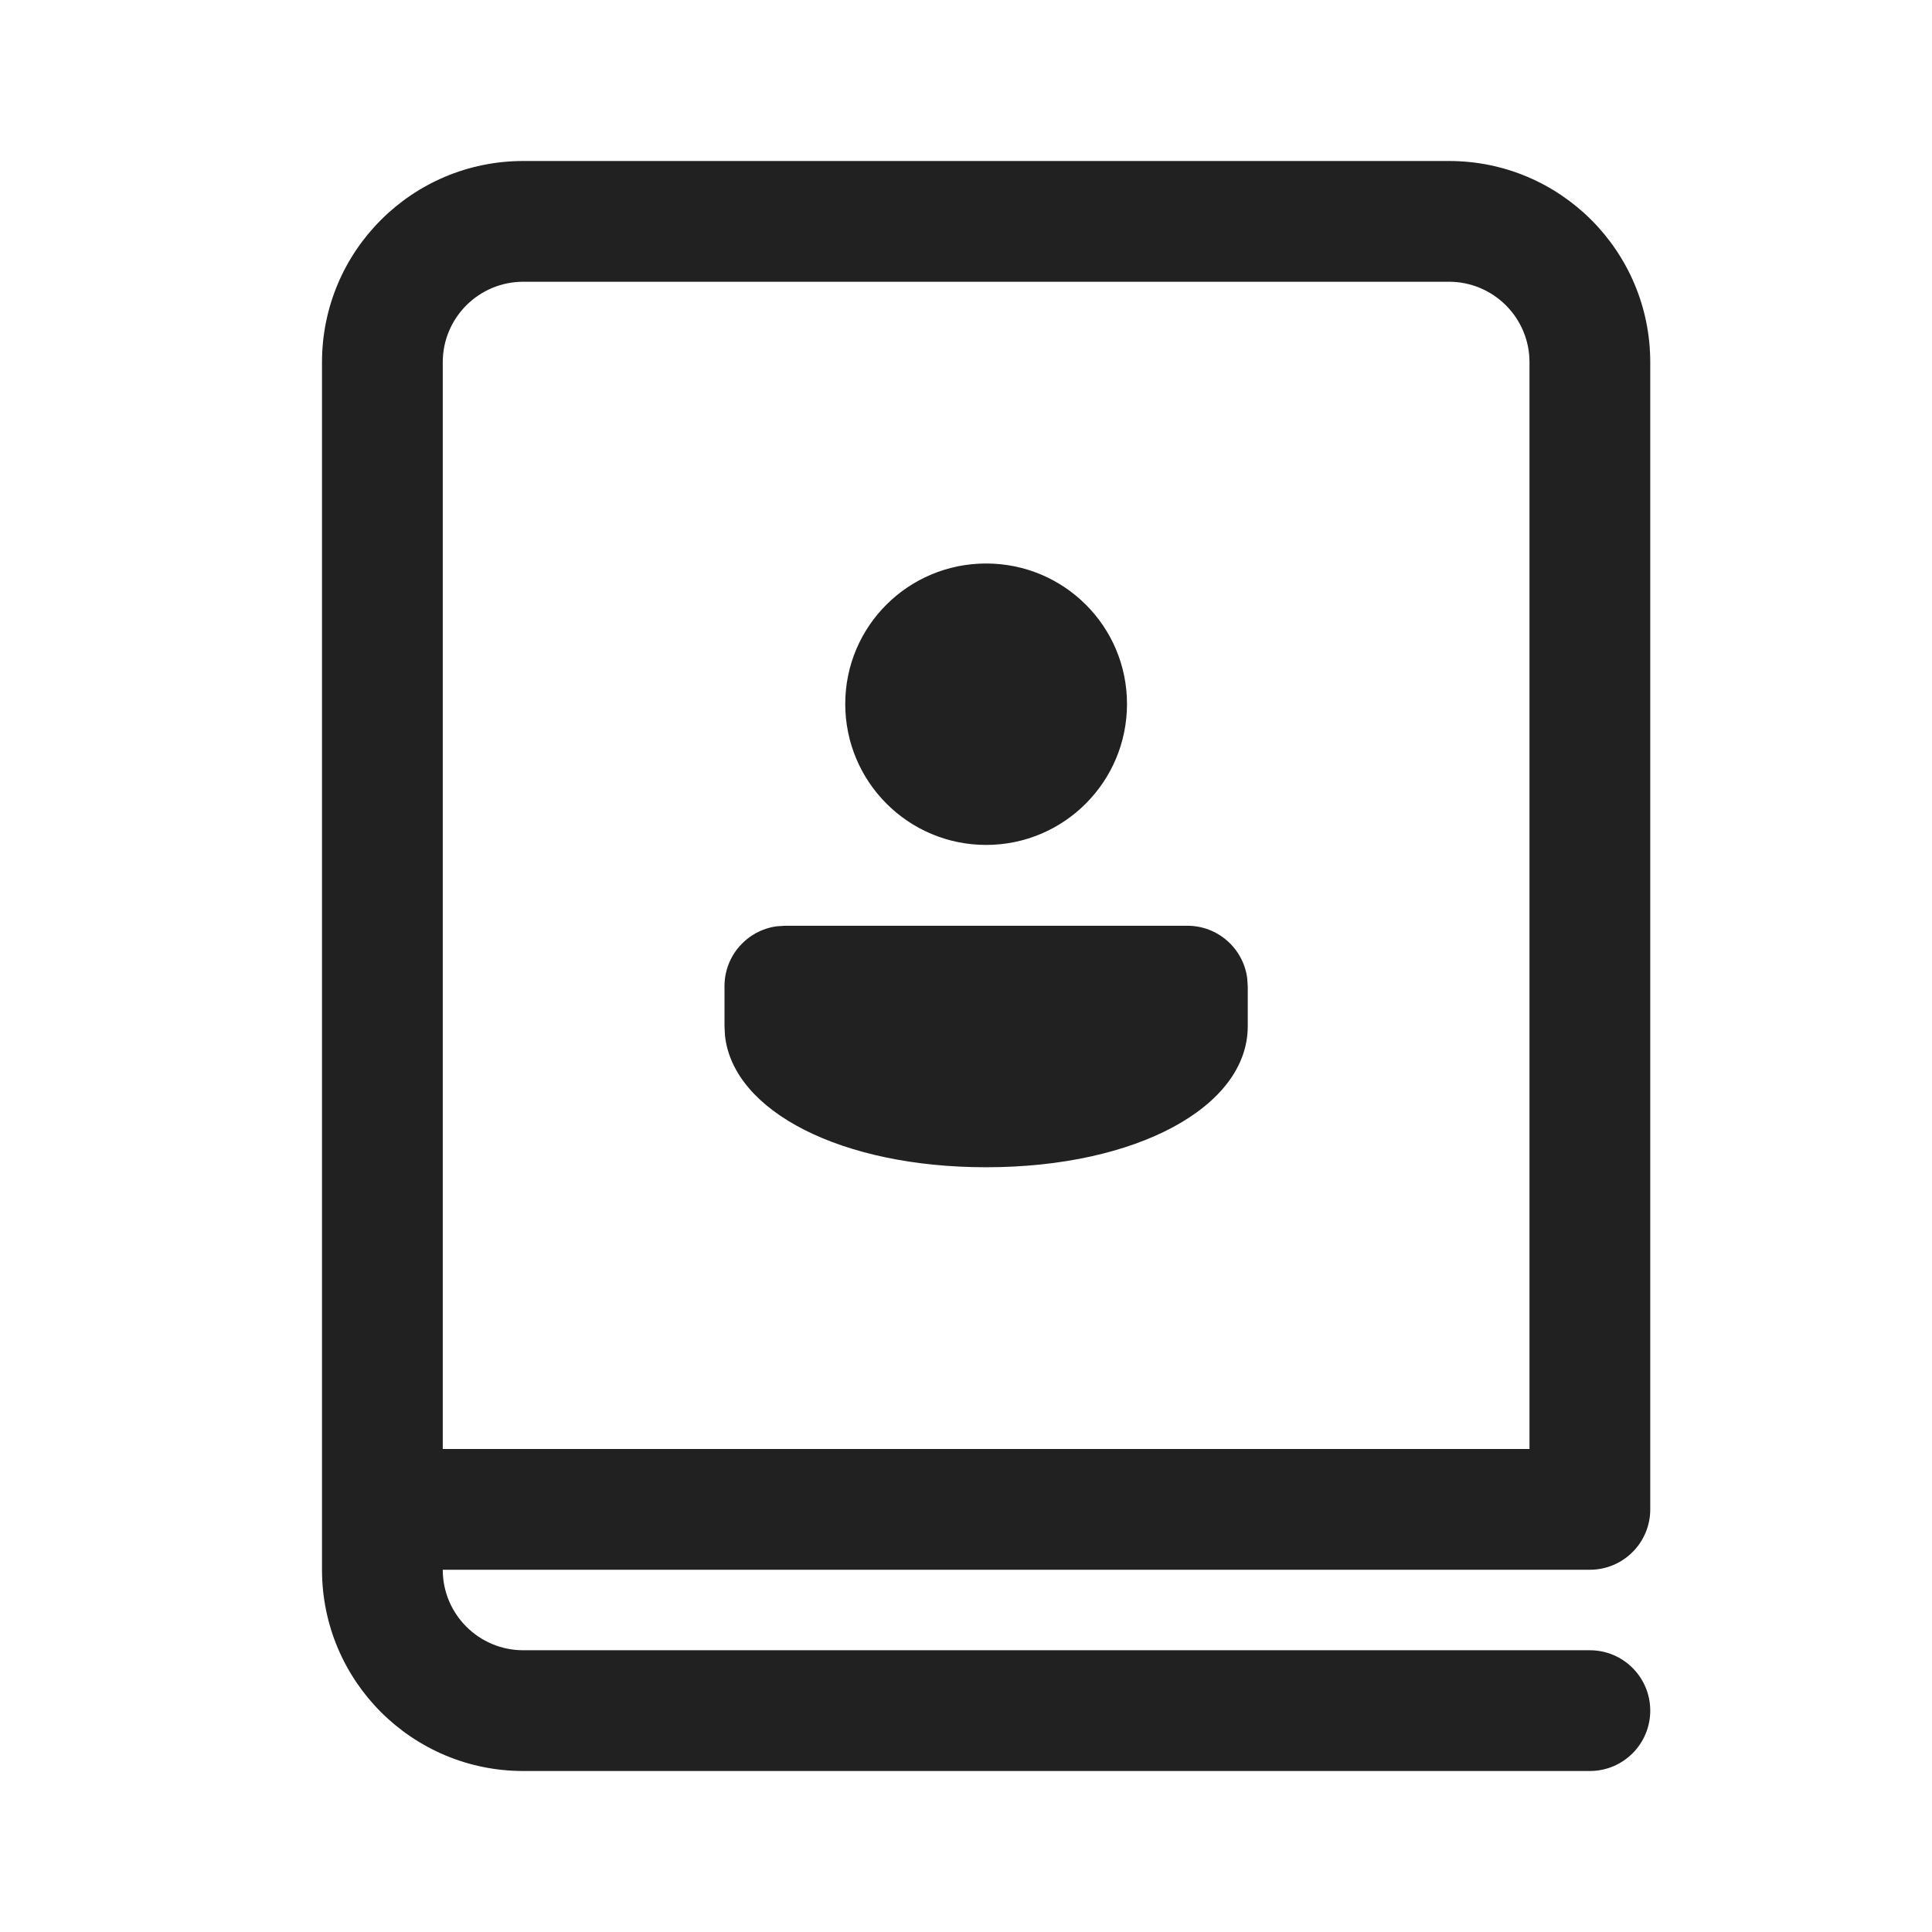
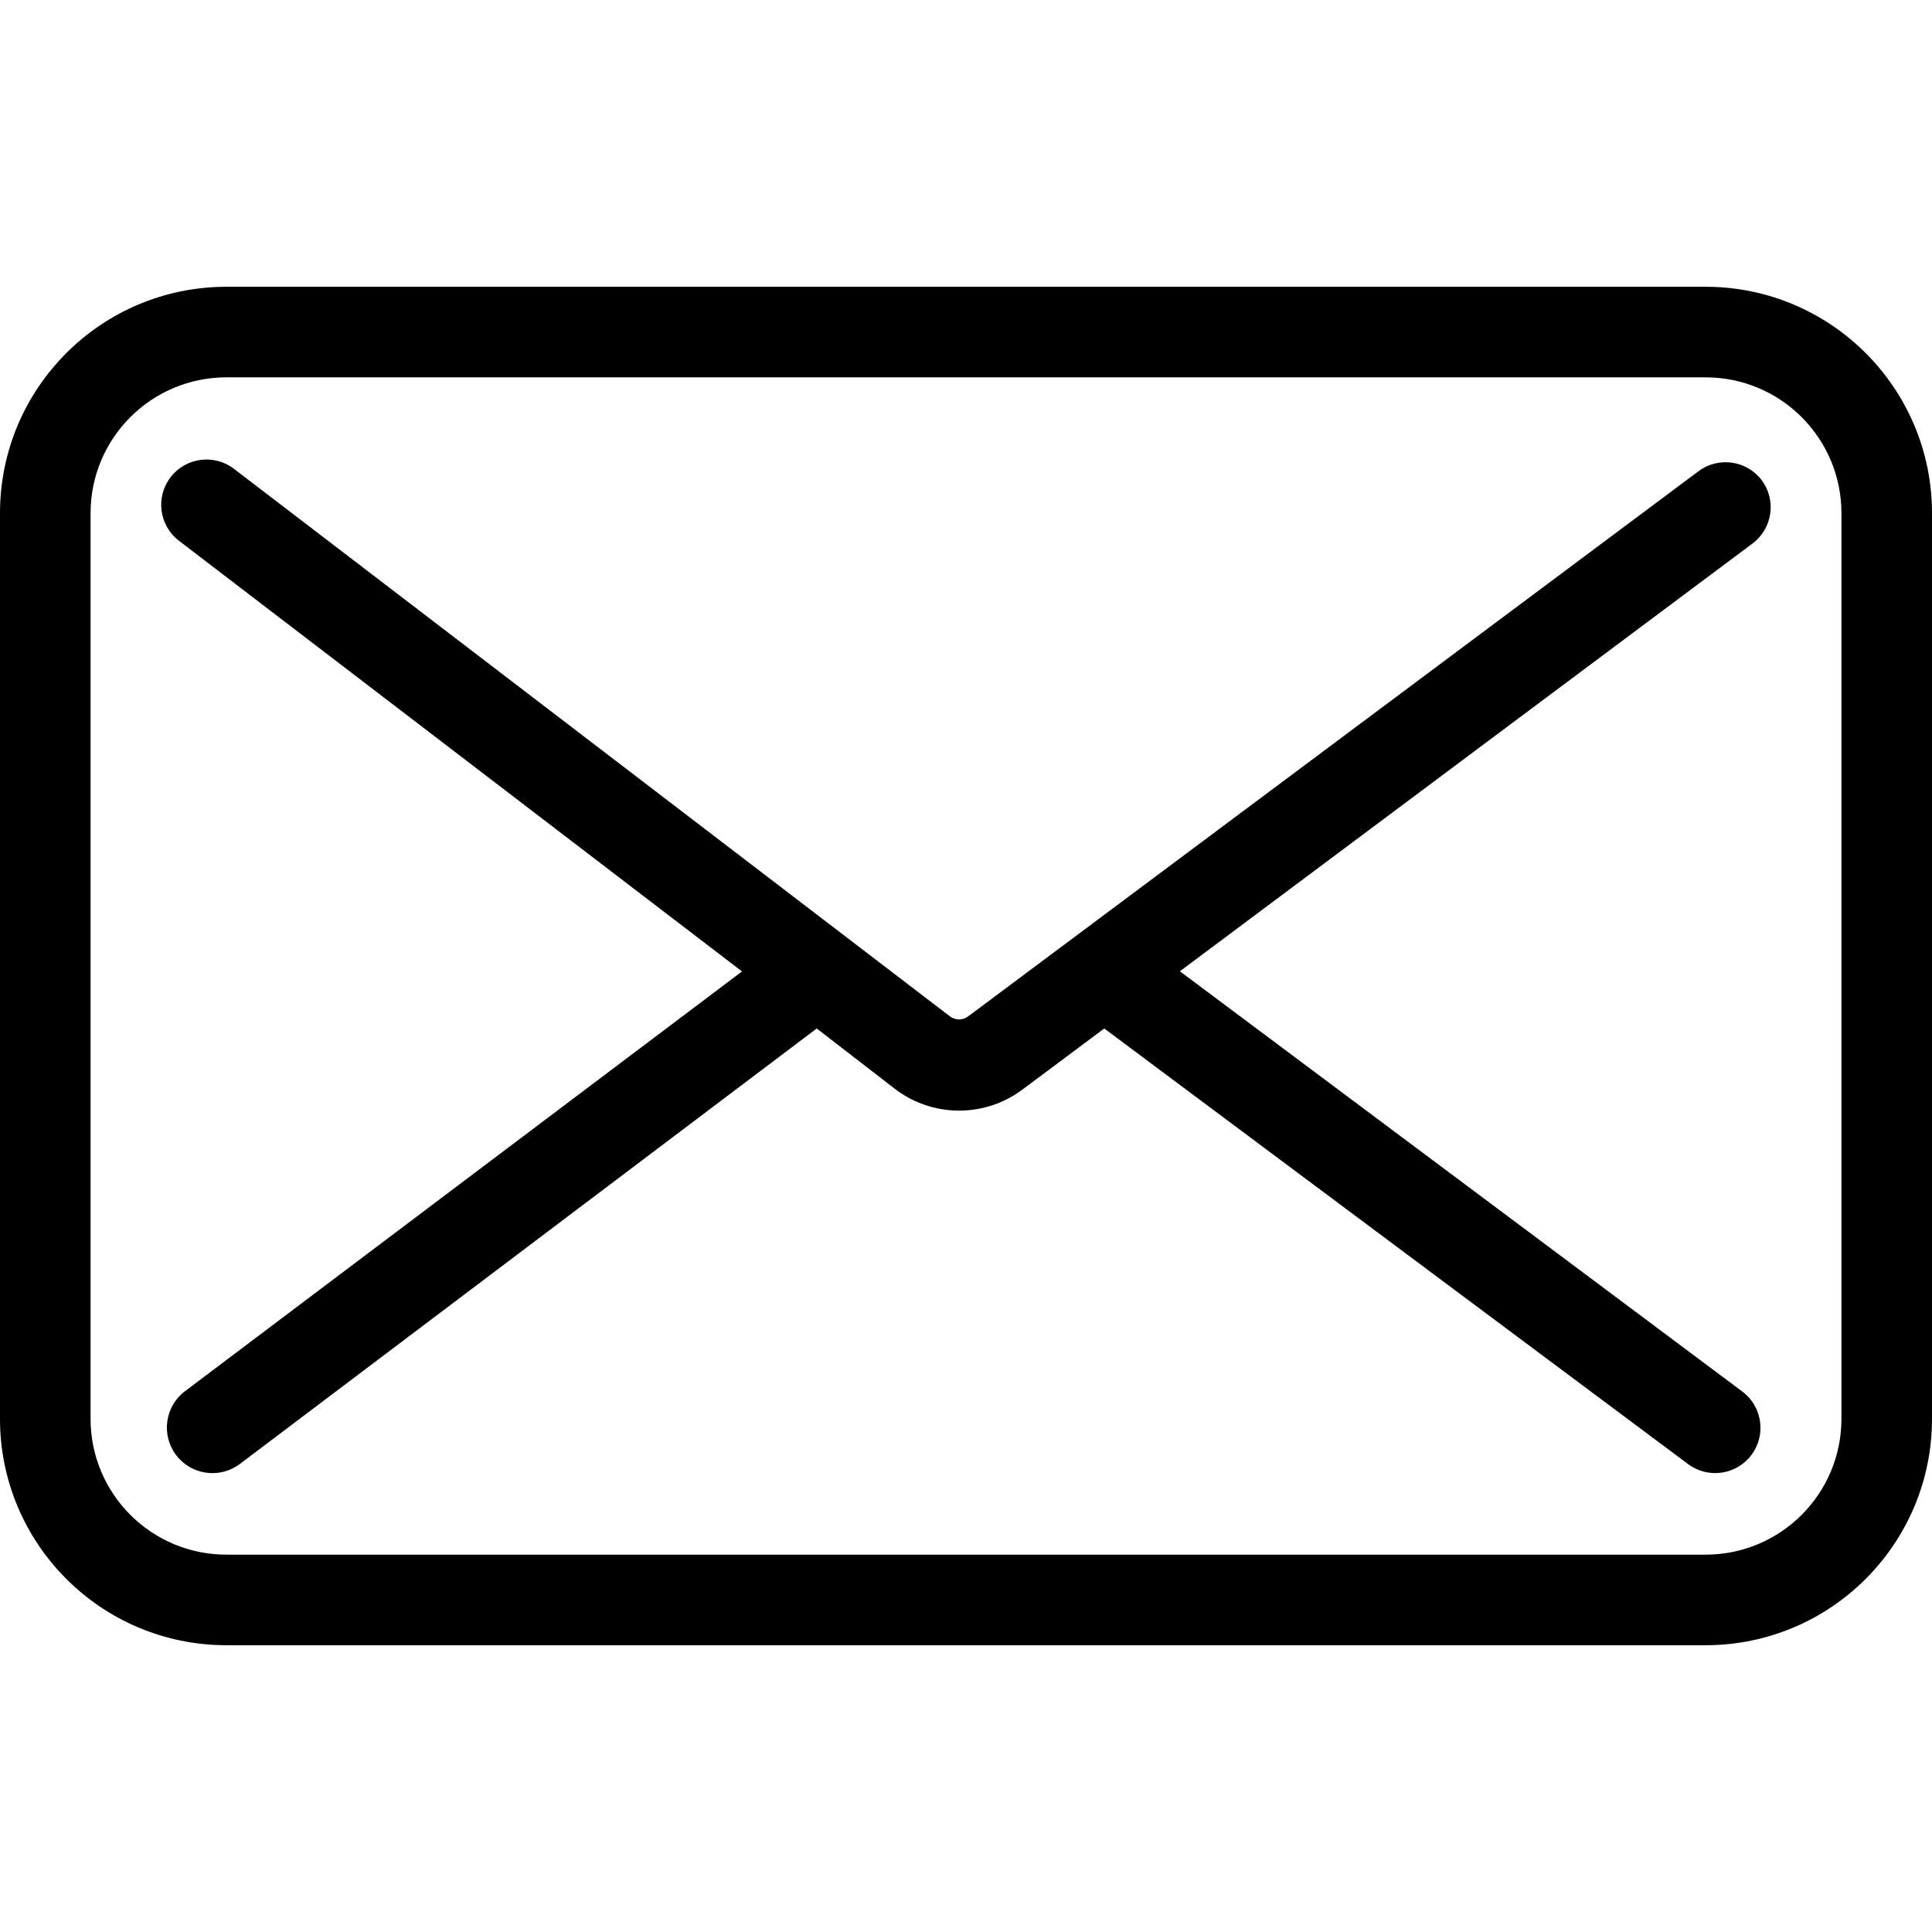
- <svg xmlns="http://www.w3.org/2000/svg" width="24px" height="24px" viewBox="0 0 24 24" version="1.1">
-   <g id="🔍-System-Icons" stroke="none" stroke-width="1" fill="none" fill-rule="evenodd">
-     <g id="ic_fluent_contacts_24_regular" fill="#212121" fill-rule="nonzero">
-       <path d="M18,2 C19.381,2 20.5,3.119 20.5,4.5 L20.5,18.75 C20.5,19.164 20.164,19.5 19.75,19.5 L5.5,19.5 C5.5,20.052 5.948,20.5 6.5,20.5 L19.75,20.5 C20.164,20.5 20.5,20.836 20.5,21.25 C20.5,21.664 20.164,22 19.75,22 L6.5,22 C5.119,22 4,20.881 4,19.5 L4,4.5 C4,3.119 5.119,2 6.5,2 L18,2 Z M18,3.5 L6.5,3.5 C5.948,3.5 5.5,3.948 5.5,4.5 L5.5,18 L19,18 L19,4.5 C19,3.948 18.552,3.5 18,3.5 Z M14.75,11.5 C15.13,11.5 15.443,11.782 15.493,12.148 L15.5,12.25 L15.5,12.749 C15.5,13.75 14.117,14.5 12.25,14.5 C10.455,14.5 9.107,13.807 9.006,12.864 L9,12.749 L9,12.25 C9,11.87 9.282,11.557 9.648,11.507 L9.75,11.5 L14.75,11.5 Z M12.25,7 C13.217,7 14,7.779 14,8.745 C14,9.712 13.217,10.496 12.25,10.496 C11.283,10.496 10.5,9.712 10.5,8.745 C10.5,7.779 11.283,7 12.25,7 Z" id="🎨-Color" />
-     </g>
-   </g>
+ <svg xmlns="http://www.w3.org/2000/svg" data-name="Livello 1" id="Livello_1" viewBox="0 0 128 128">
+   <path d="M116.73,31.83a3,3,0,0,0-4.2-.61L64.14,67.34a1,1,0,0,1-1.2,0L15.5,31.06a3,3,0,1,0-3.64,4.77L49.16,64.36,12.27,92.16A3,3,0,1,0,15.88,97L54.11,68.14l5.18,4a7,7,0,0,0,8.43.06l5.44-4.06L111.84,97a3,3,0,1,0,3.59-4.81L78.17,64.35,116.12,36A3,3,0,0,0,116.73,31.83Z" />
+   <path d="M113,19H15A15,15,0,0,0,0,34V94a15,15,0,0,0,15,15h98a15,15,0,0,0,15-15V34A15,15,0,0,0,113,19Zm9,75a9,9,0,0,1-9,9H15a9,9,0,0,1-9-9V34a9,9,0,0,1,9-9h98a9,9,0,0,1,9,9Z" />
</svg>
